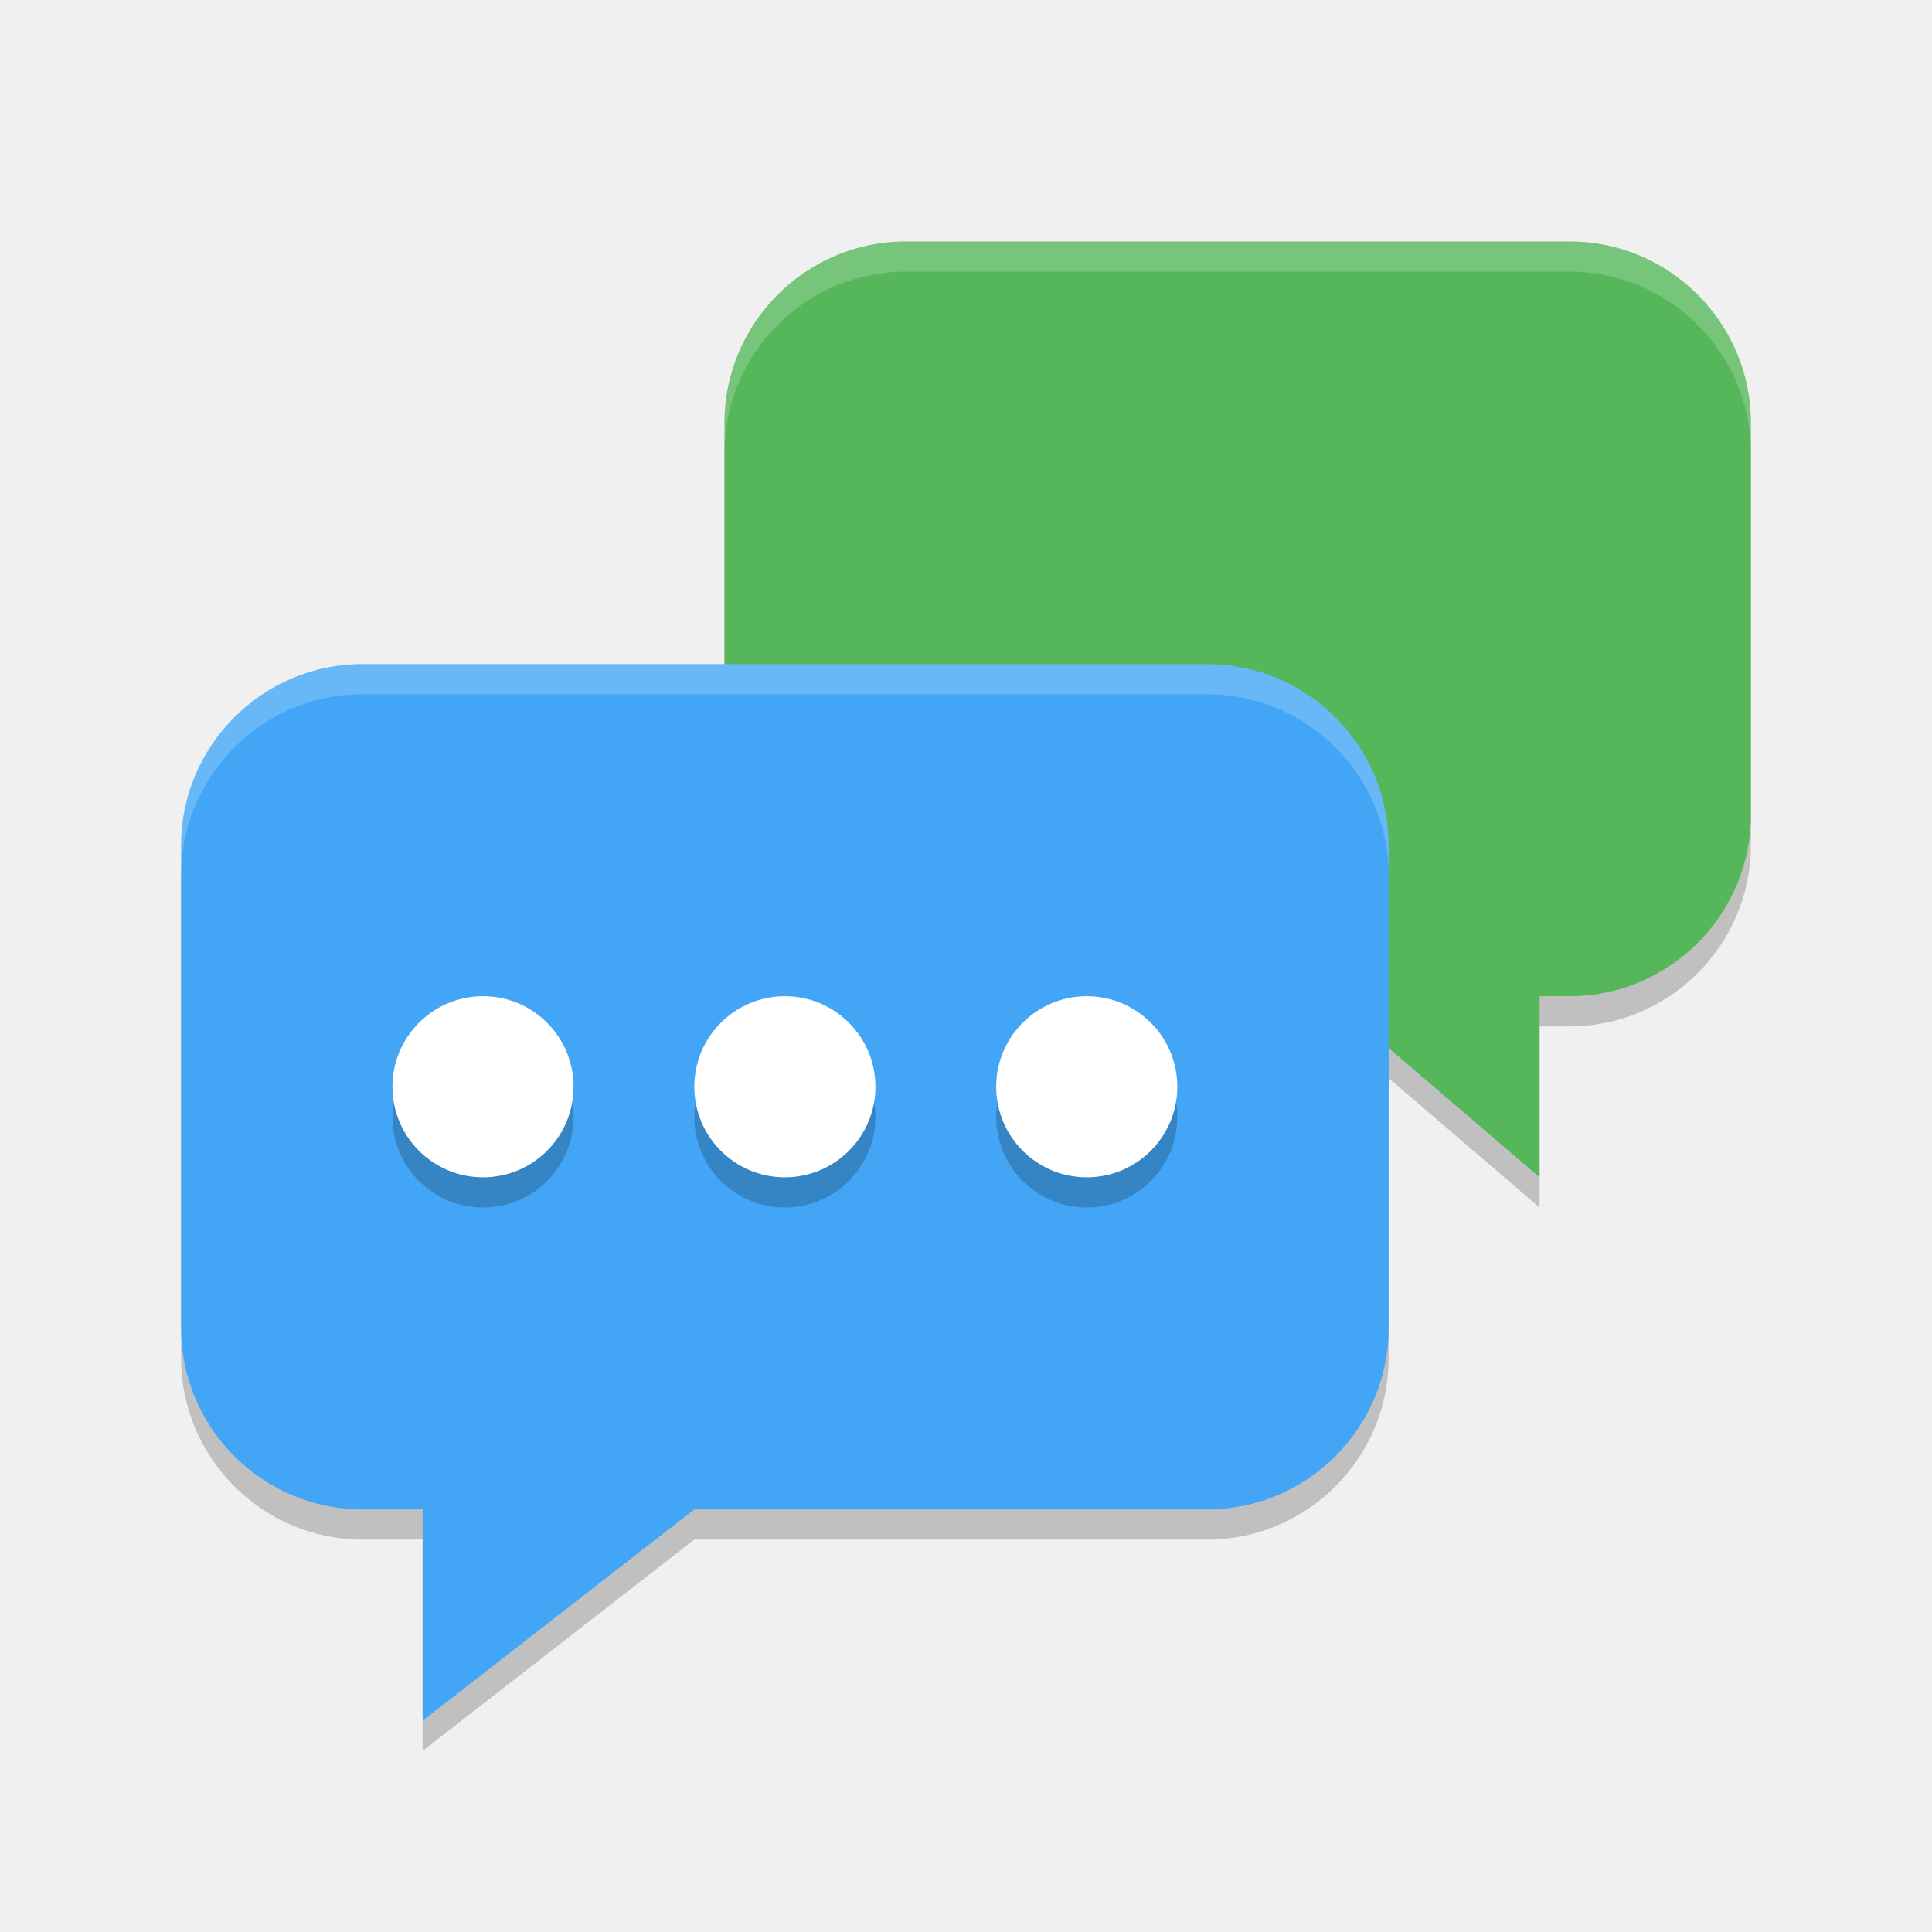
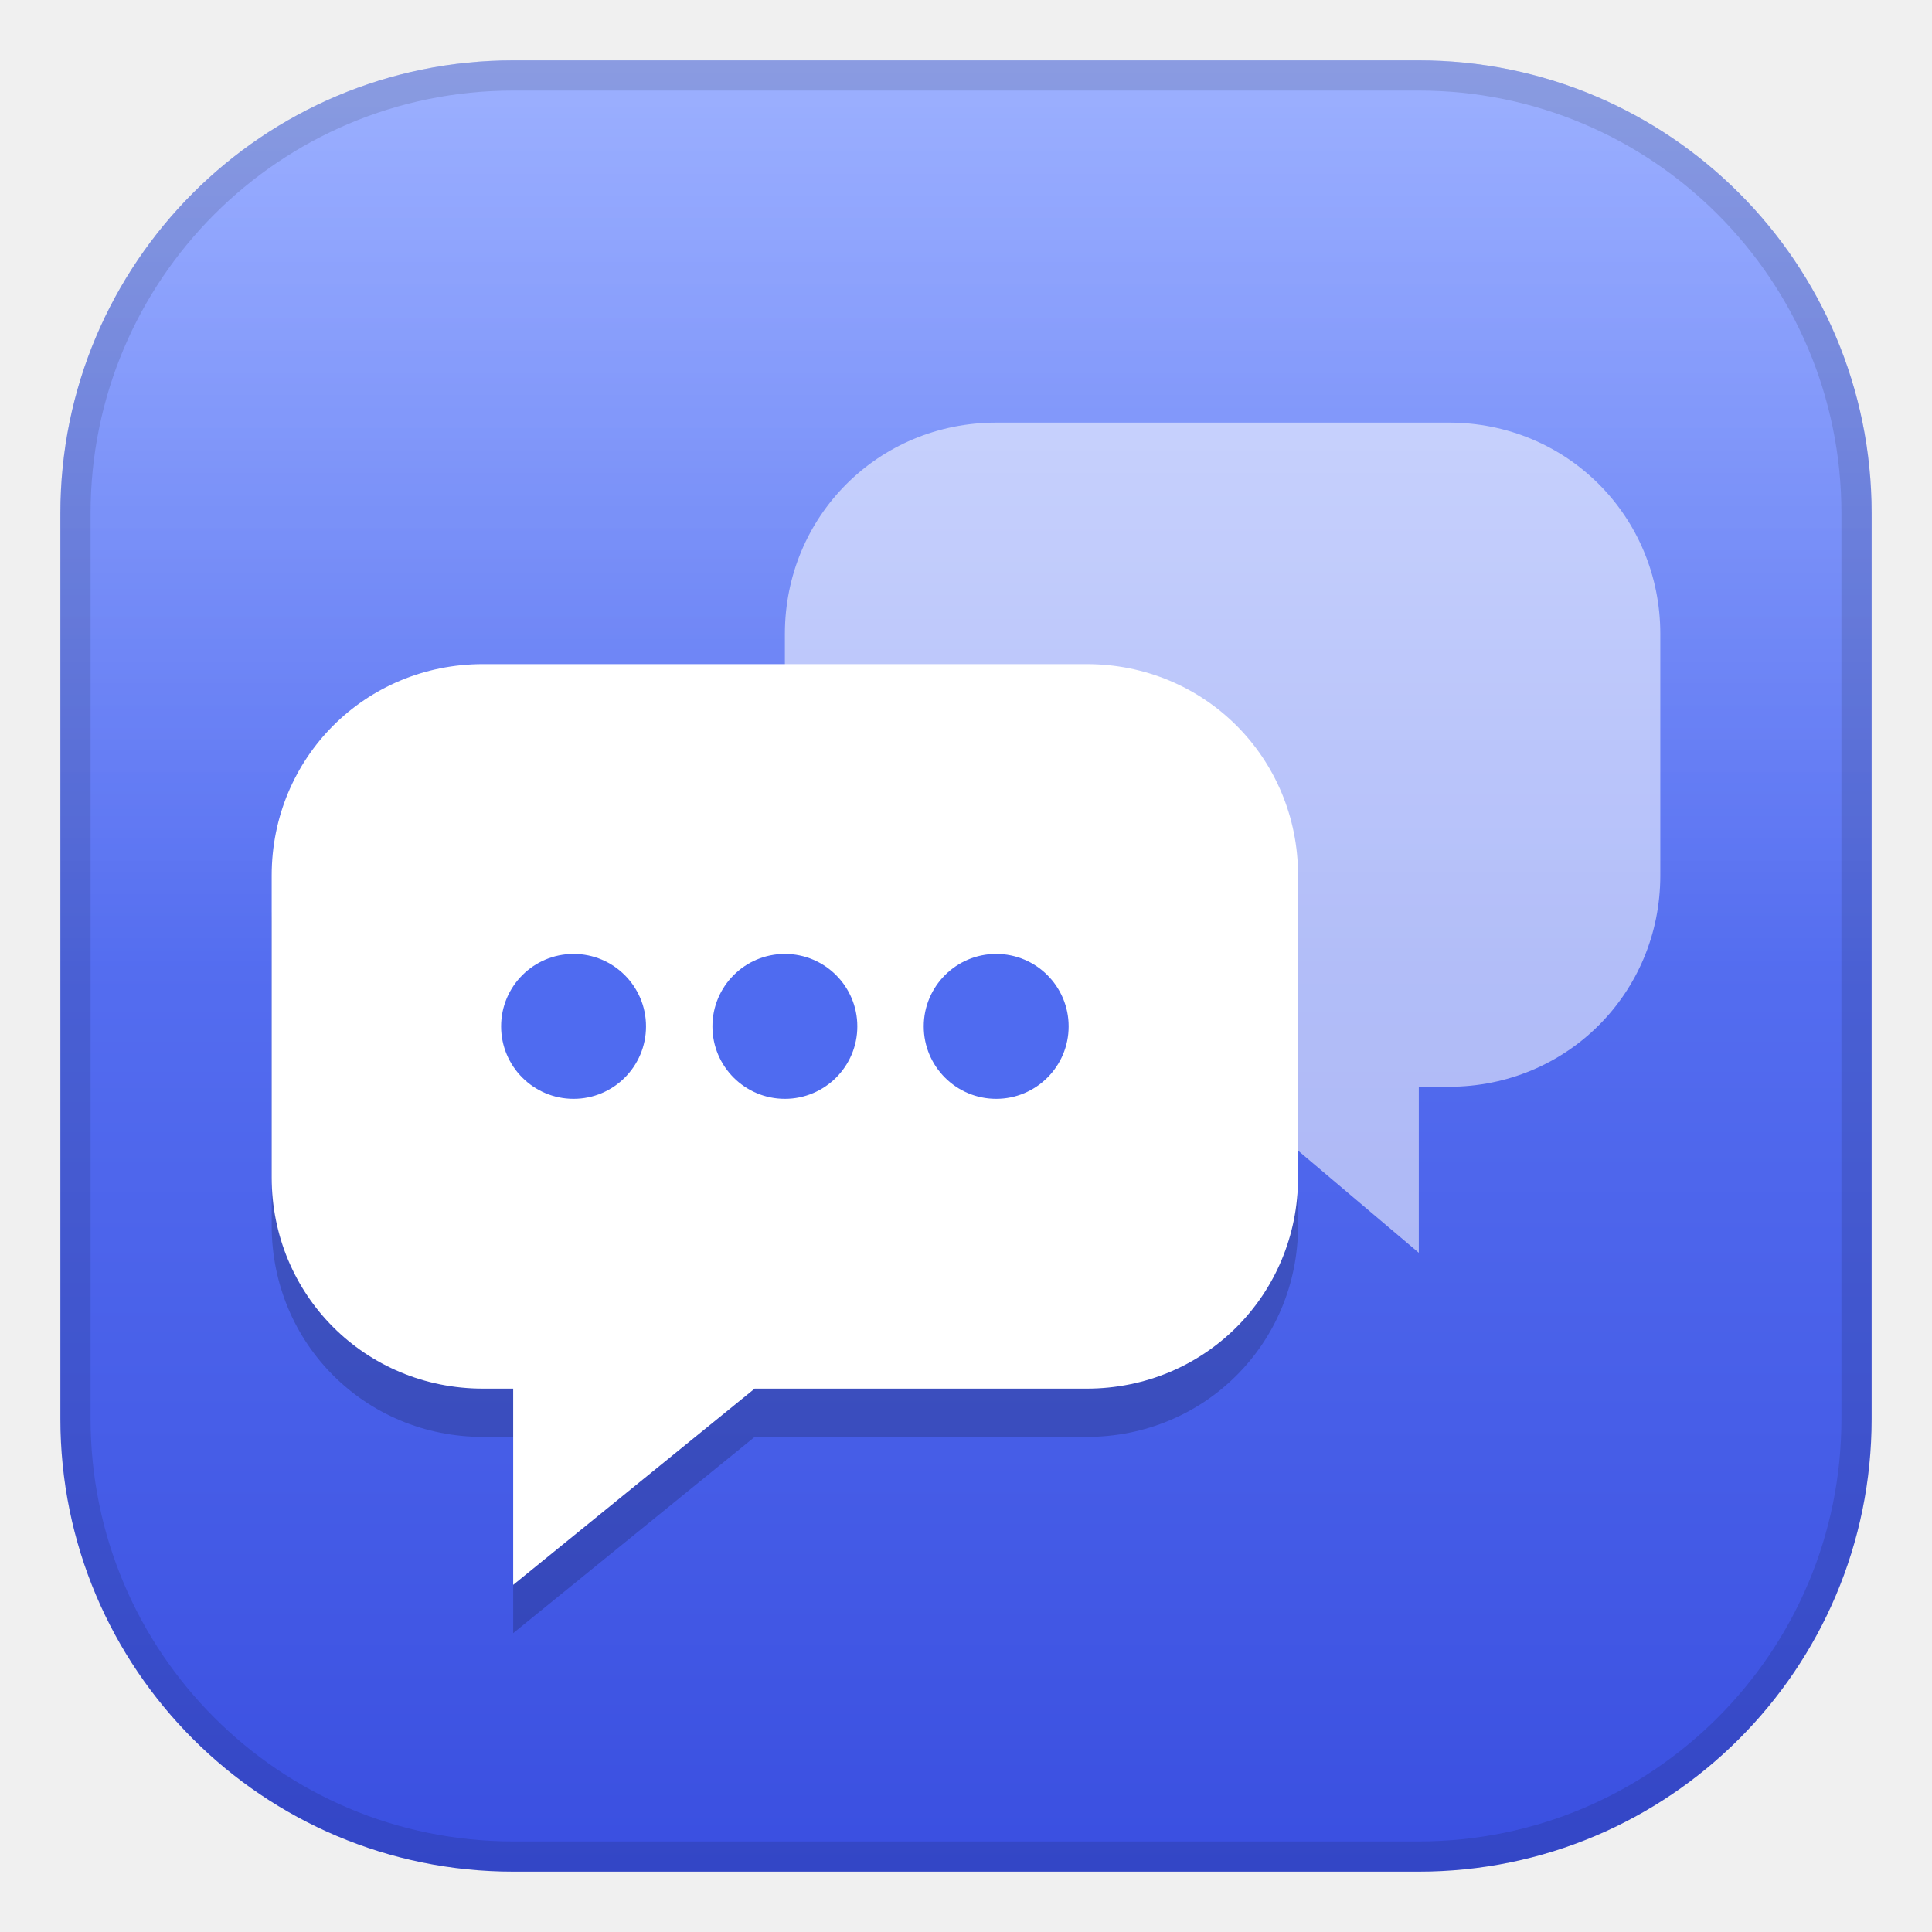
- <svg xmlns="http://www.w3.org/2000/svg" width="64" height="64" version="1">
-   <path style="opacity:0.2" transform="translate(0,1)" d="M30 8h22c3.3 0 6 2.7 6 6v13c0 3.3-2.7 6-6 6h-1v6l-7-6H30c-3.3 0-6-2.7-6-6V14c0-3.3 2.7-6 6-6z" />
-   <path style="fill:#55b65a" d="M30 8h22c3.3 0 6 2.7 6 6v13c0 3.3-2.7 6-6 6h-1v6l-7-6H30c-3.3 0-6-2.7-6-6V14c0-3.3 2.7-6 6-6z" />
-   <path style="opacity:0.2;fill:#ffffff" d="M30 8h22c3.3 0 6 2.7 6 6v1c0-3.3-2.7-6-6-6H30c-3.3 0-6 2.7-6 6v-1c0-3.3 2.7-6 6-6z" />
-   <path style="opacity:0.2" transform="translate(0,1)" d="M12 22h28c3.3 0 6 2.7 6 6v16c0 3.3-2.7 6-6 6H23l-9 7v-7h-2c-3.3 0-6-2.7-6-6V28c0-3.3 2.7-6 6-6z" />
-   <path style="fill:#42a5f5" d="M12 22h28c3.3 0 6 2.7 6 6v16c0 3.3-2.7 6-6 6H23l-9 7v-7h-2c-3.3 0-6-2.7-6-6V28c0-3.3 2.7-6 6-6z" />
-   <path style="opacity:0.2;fill:#ffffff" d="M12 22h28c3.3 0 6 2.7 6 6v1c0-3.3-2.7-6-6-6H12c-3.3 0-6 2.7-6 6v-1c0-3.3 2.7-6 6-6z" />
-   <circle style="opacity:0.2" cx="16" cy="37" r="3" />
-   <circle style="fill:#ffffff" cx="16" cy="36" r="3" />
-   <circle style="opacity:0.2" cx="26" cy="37" r="3" />
-   <circle style="fill:#ffffff" cx="26" cy="36" r="3" />
-   <circle style="opacity:0.2" cx="36" cy="37" r="3" />
-   <circle style="fill:#ffffff" cx="36" cy="36" r="3" />
+ <svg xmlns="http://www.w3.org/2000/svg" width="64" height="64" viewBox="0 0 64 64">
+   <defs>
+     <linearGradient id="fondo" x1="0" y1="0" x2="0" y2="1">
+       <stop offset="0" stop-color="#6E8BFF" />
+       <stop offset="1" stop-color="#3A4FE0" />
+     </linearGradient>
+     <linearGradient id="luce" x1="0" y1="0" x2="0" y2="1">
+       <stop offset="0" stop-color="#ffffff" stop-opacity="0.32" />
+       <stop offset="0.5" stop-color="#ffffff" stop-opacity="0" />
+     </linearGradient>
+   </defs>
+   <rect x="2" y="2" width="60" height="60" rx="15" fill="url(#fondo)" />
+   <rect x="2" y="2" width="60" height="60" rx="15" fill="url(#luce)" />
+   <rect x="2.5" y="2.5" width="59" height="59" rx="14.5" fill="none" stroke="#000000" stroke-opacity="0.12" />
+   <path transform="translate(0,1.6)" fill="#000000" fill-opacity="0.18" d="M16 22h20c3.9 0 7 3.1 7 7v10c0 3.9-3.1 7-7 7H25l-8 6.5V46h-1c-3.9 0-7-3.1-7-7V29c0-3.9 3.1-7 7-7z" />
+   <path fill="#ffffff" fill-opacity="0.55" d="M33 14h15c3.9 0 7 3.1 7 7v8c0 3.9-3.1 7-7 7h-1v5.5l-6.5-5.5H33c-3.9 0-7-3.1-7-7v-8c0-3.9 3.1-7 7-7z" />
+   <path fill="#ffffff" d="M16 22h20c3.9 0 7 3.1 7 7v10c0 3.9-3.1 7-7 7H25l-8 6.5V46h-1c-3.9 0-7-3.1-7-7V29c0-3.9 3.1-7 7-7z" />
+   <circle fill="#4F6BF0" cx="19" cy="34" r="2.4" />
+   <circle fill="#4F6BF0" cx="26" cy="34" r="2.4" />
+   <circle fill="#4F6BF0" cx="33" cy="34" r="2.4" />
</svg>
